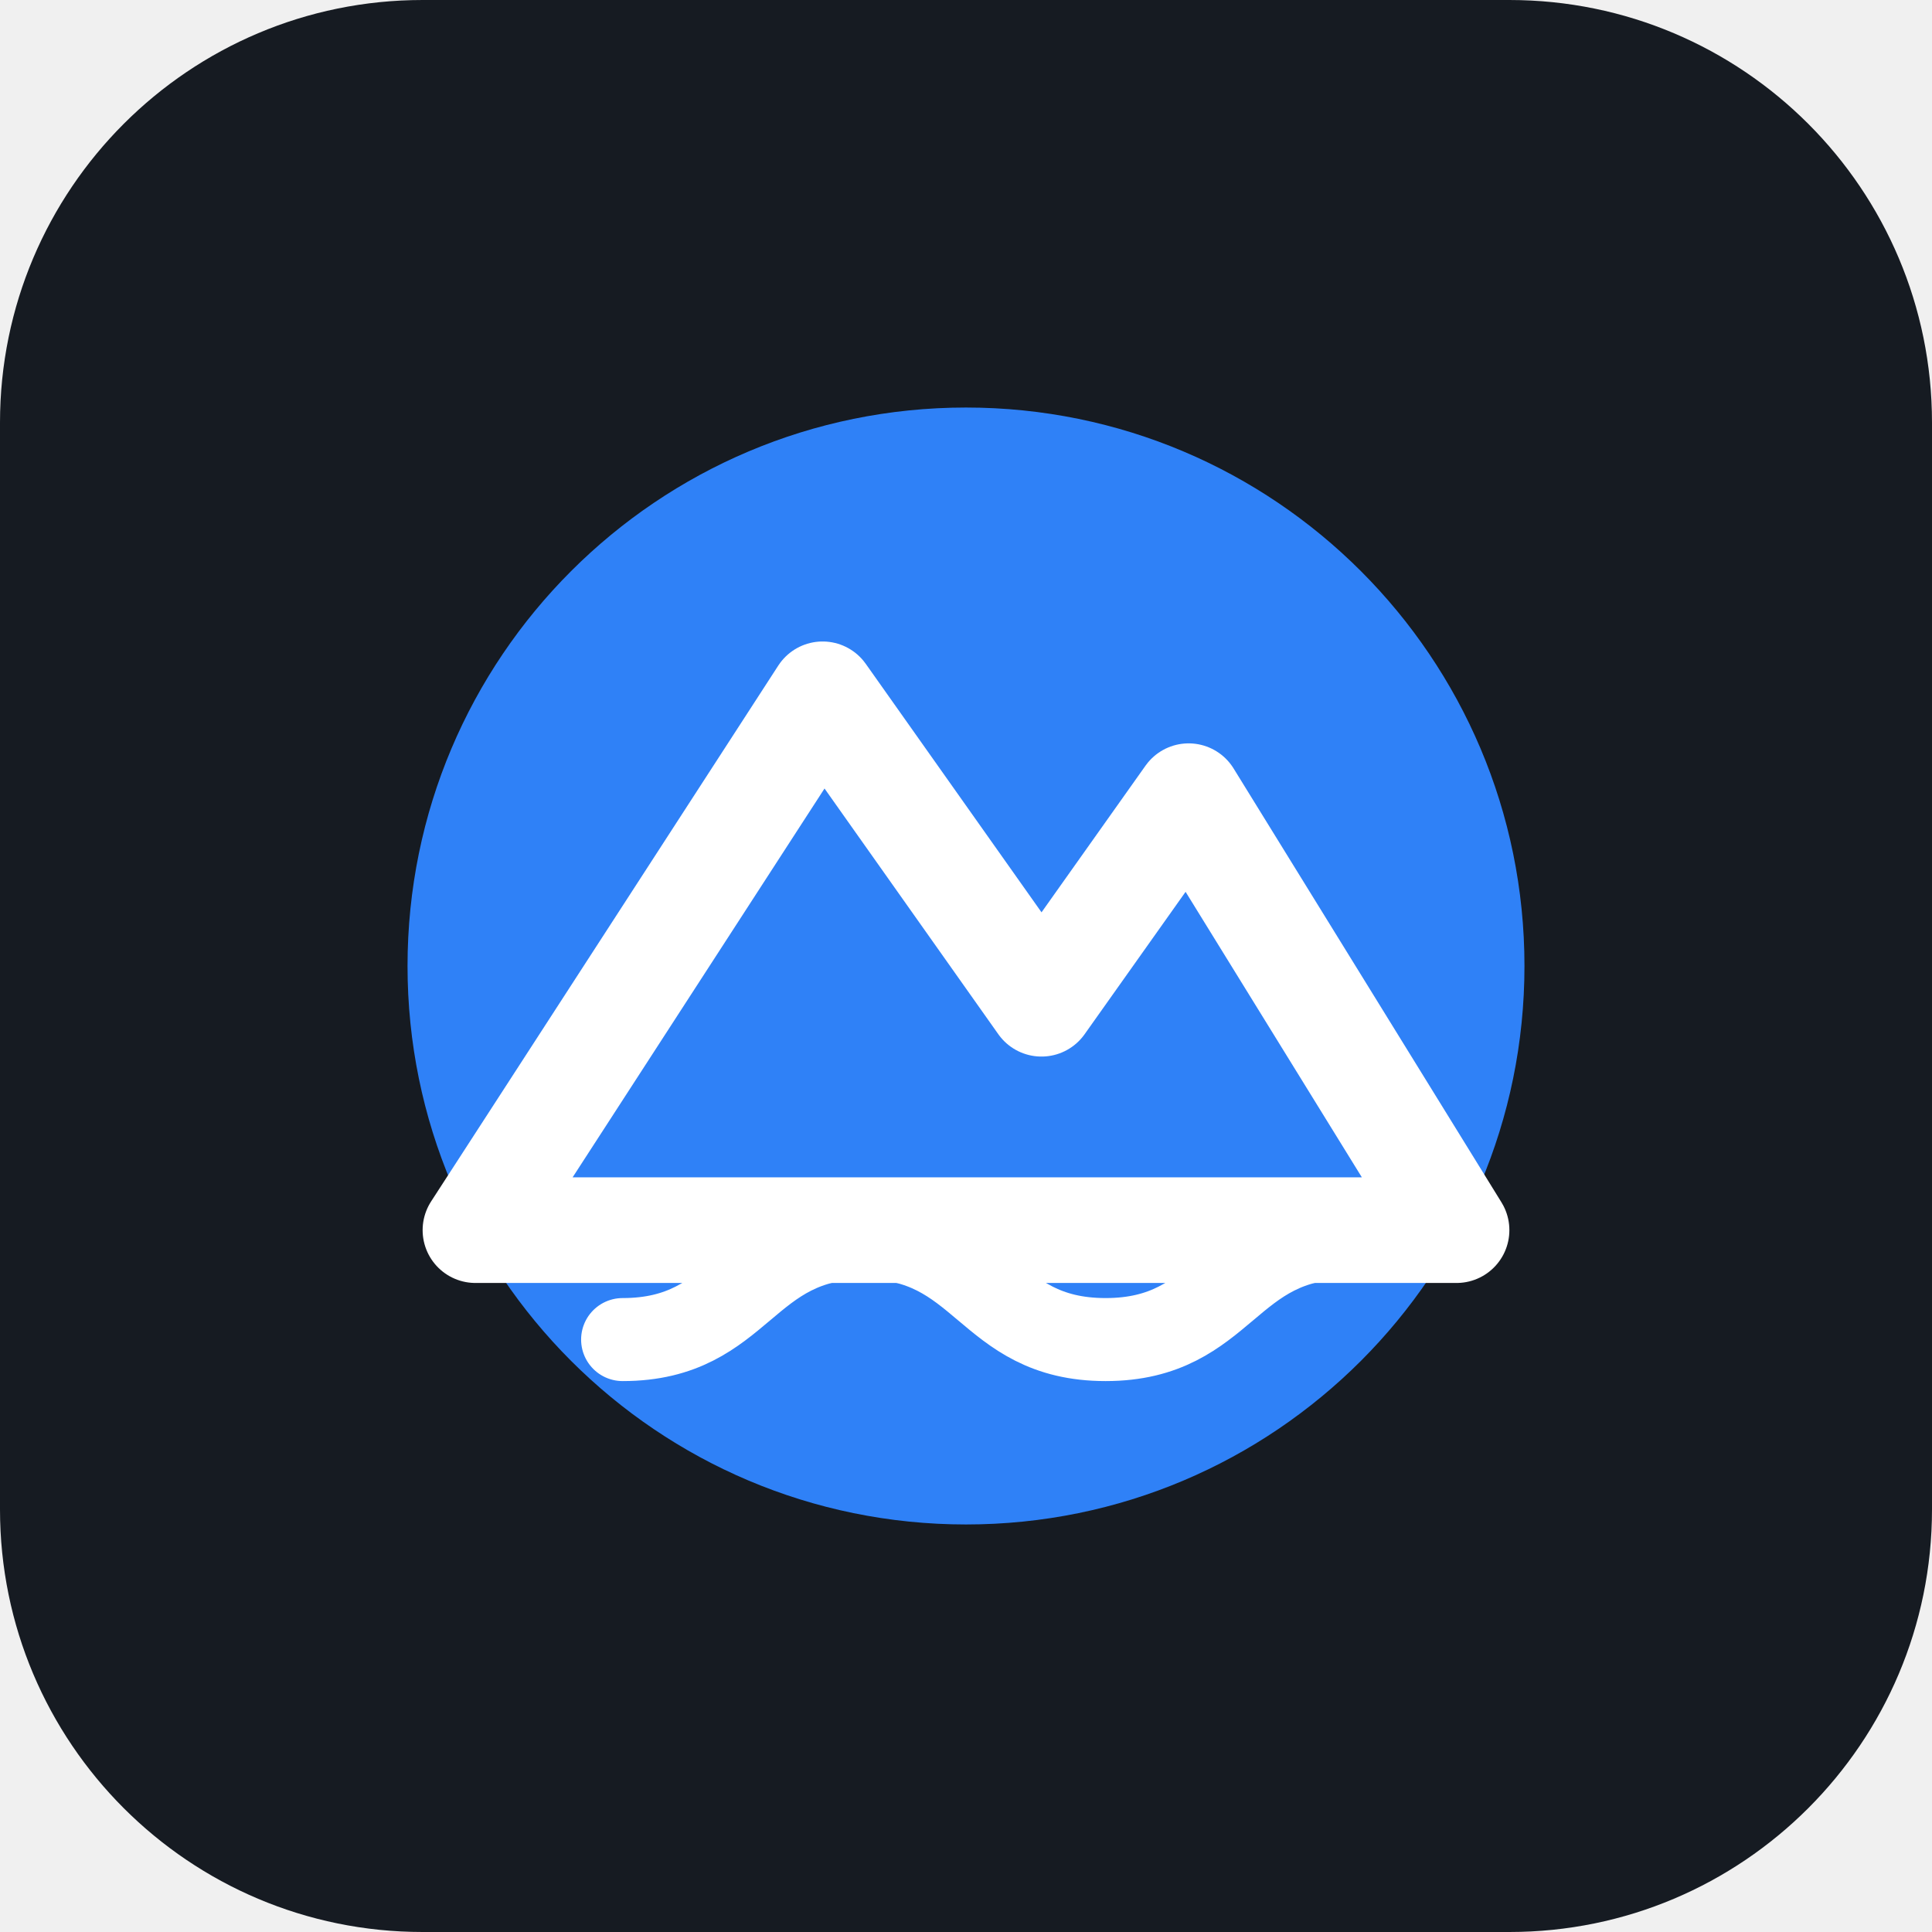
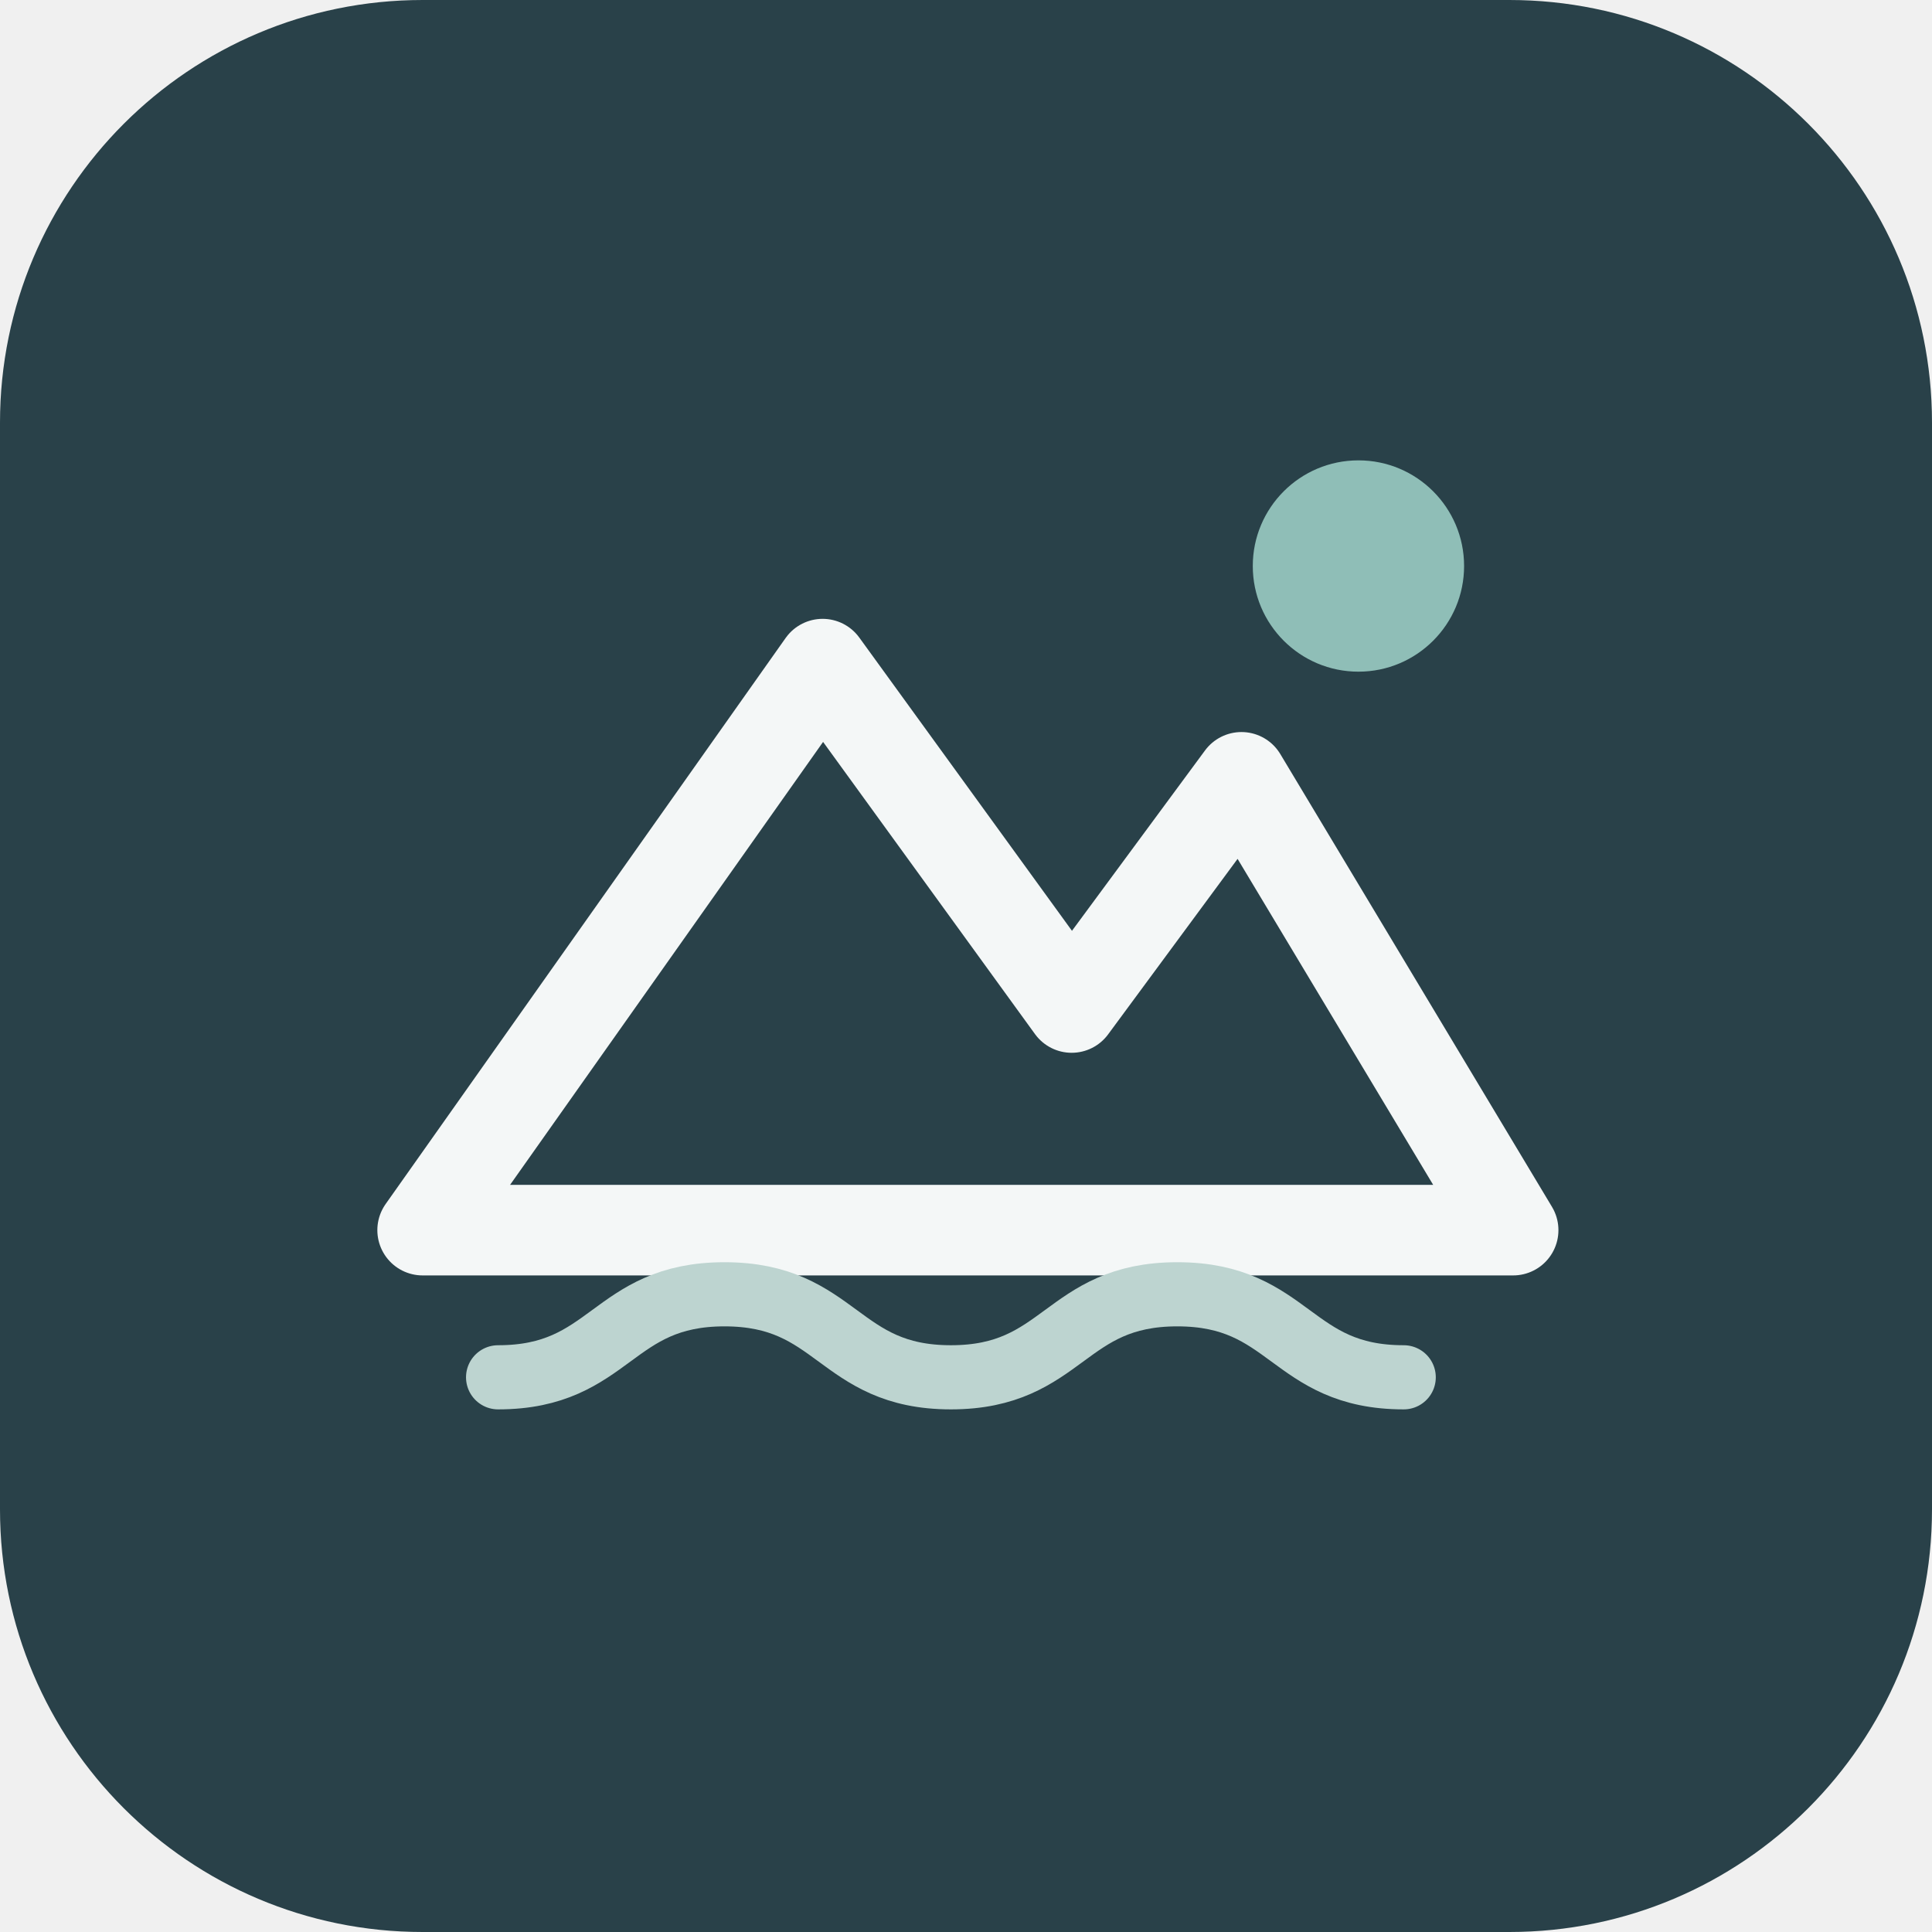
<svg xmlns="http://www.w3.org/2000/svg" viewBox="0 0 512 512">
-   <rect width="512" height="512" rx="112" fill="#161b22" />
-   <circle cx="256" cy="256" r="148" fill="#2f81f7" />
-   <path d="M126 326 218 184l58 82 39-55 71 115H126Z" fill="none" stroke="#fff" stroke-width="28" stroke-linecap="round" stroke-linejoin="round" />
-   <path d="M165 355c32 0 32-27 64-27s32 27 64 27 32-27 64-27" fill="none" stroke="#fff" stroke-width="22" stroke-linecap="round" />
+   <rect width="512" height="512" rx="112" fill="#294149" />
+   <circle cx="360" cy="150" r="28" fill="#8FBEB7" />
+   <path d="M112 326 218 176l66 91 45-61 72 120H112Z" fill="none" stroke="#F4F7F7" stroke-width="24" stroke-linecap="round" stroke-linejoin="round" />
+   <path d="M132 365c30 0 30-22 60-22s30 22 60 22 30-22 60-22 30 22 60 22" fill="none" stroke="#BDD4D0" stroke-width="17" stroke-linecap="round" />
</svg>
